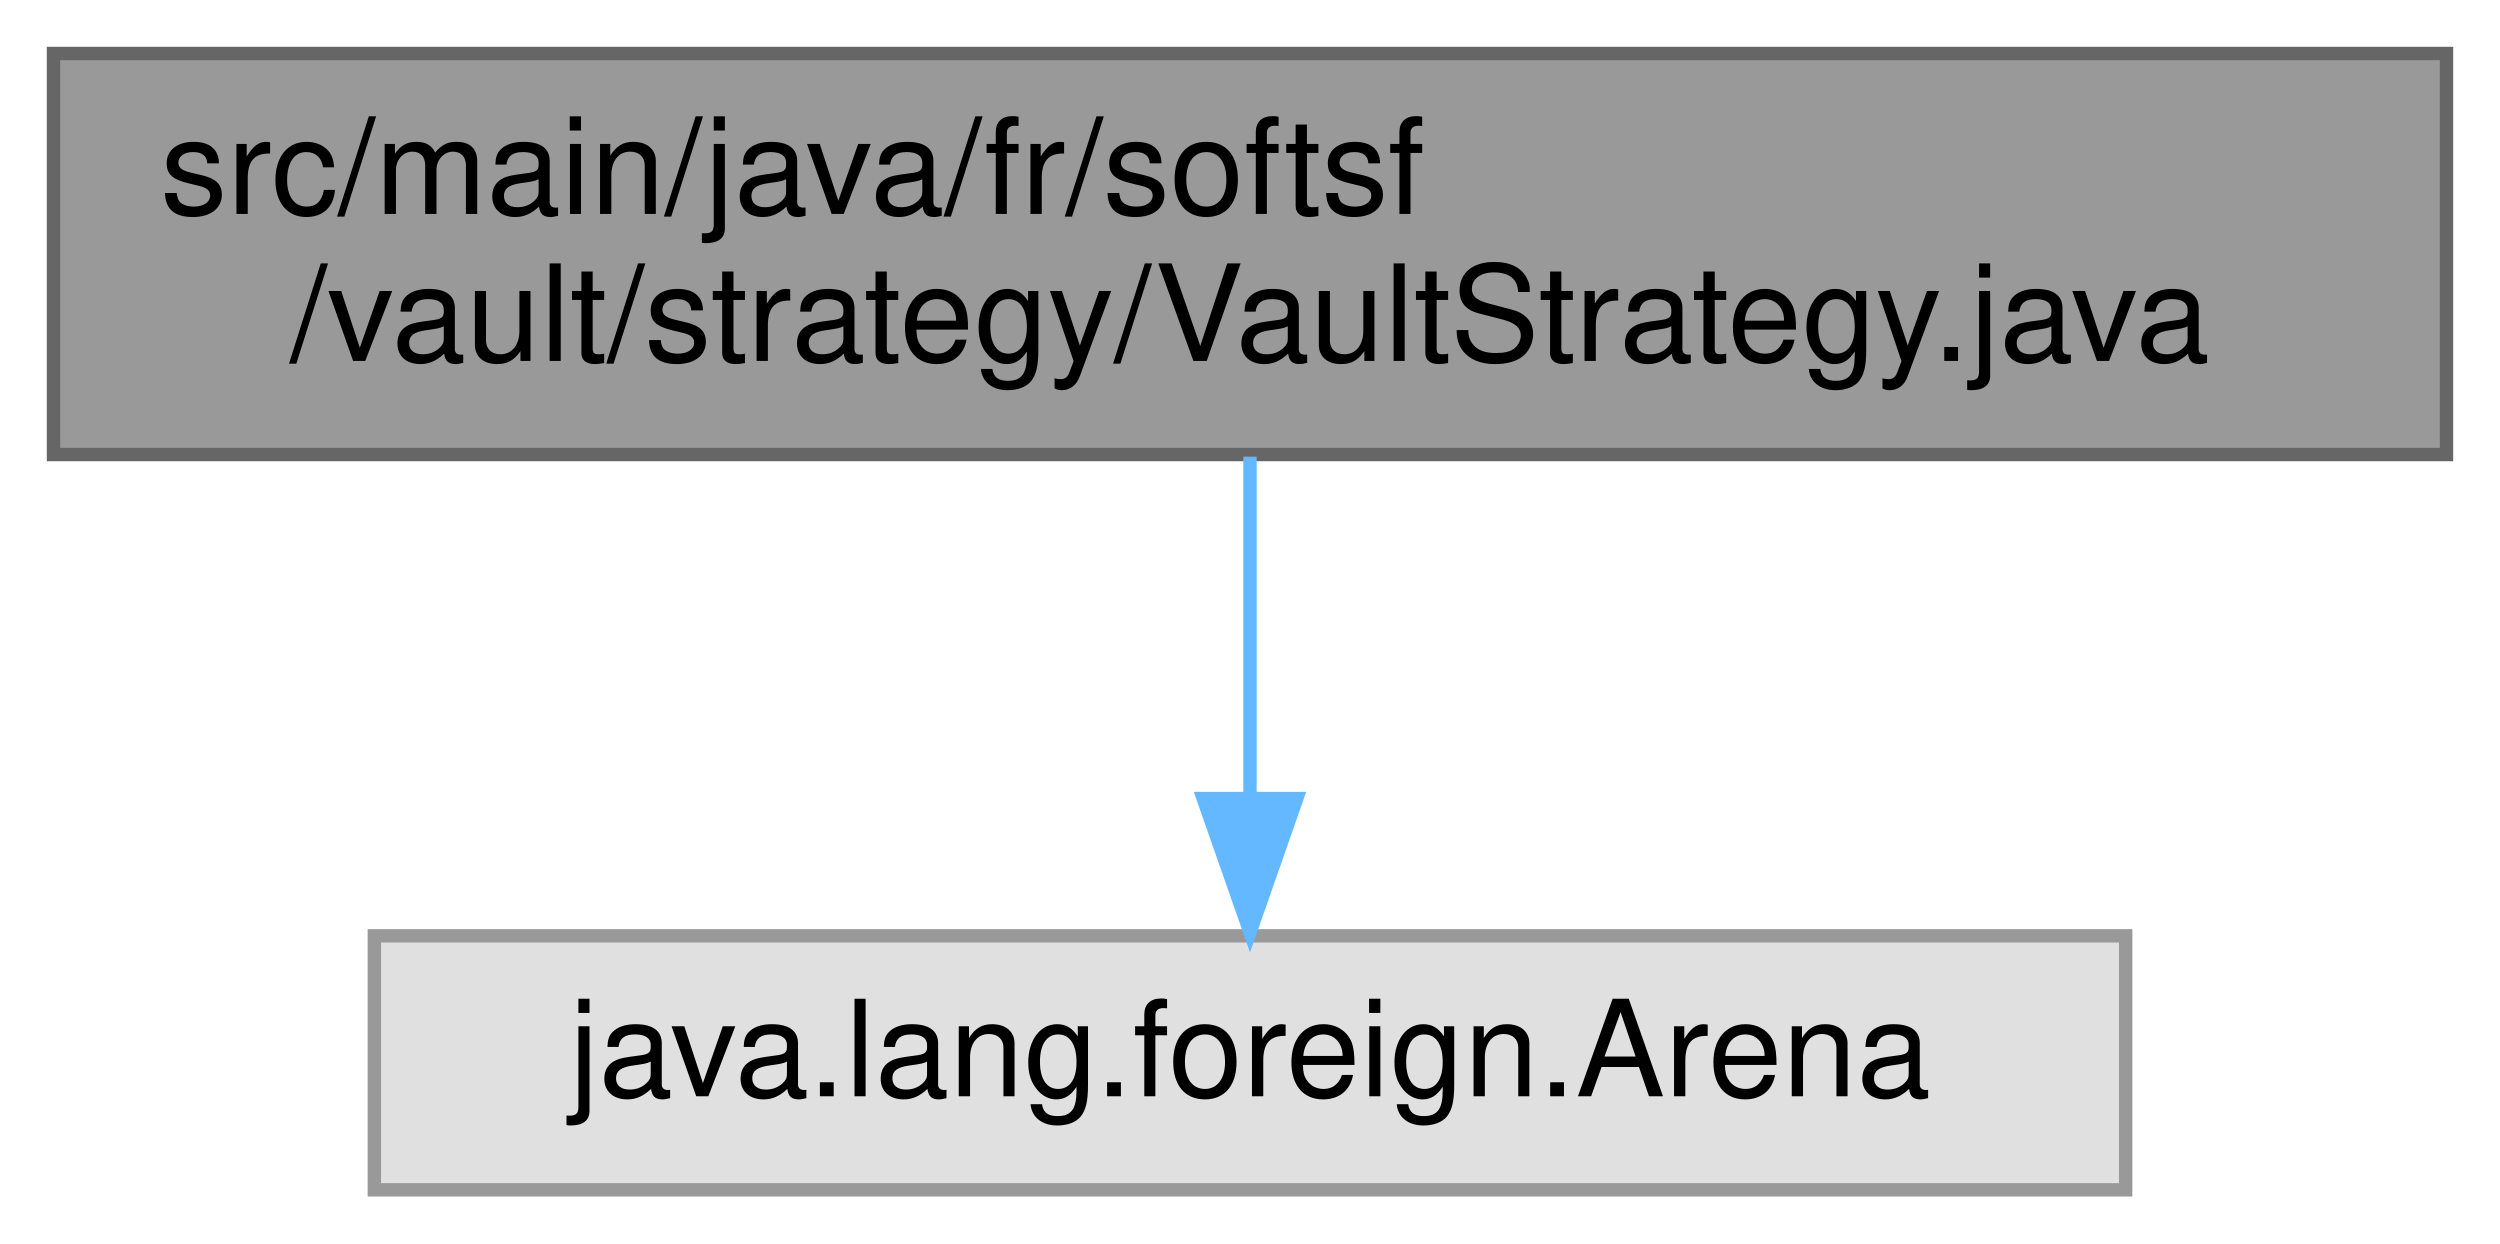
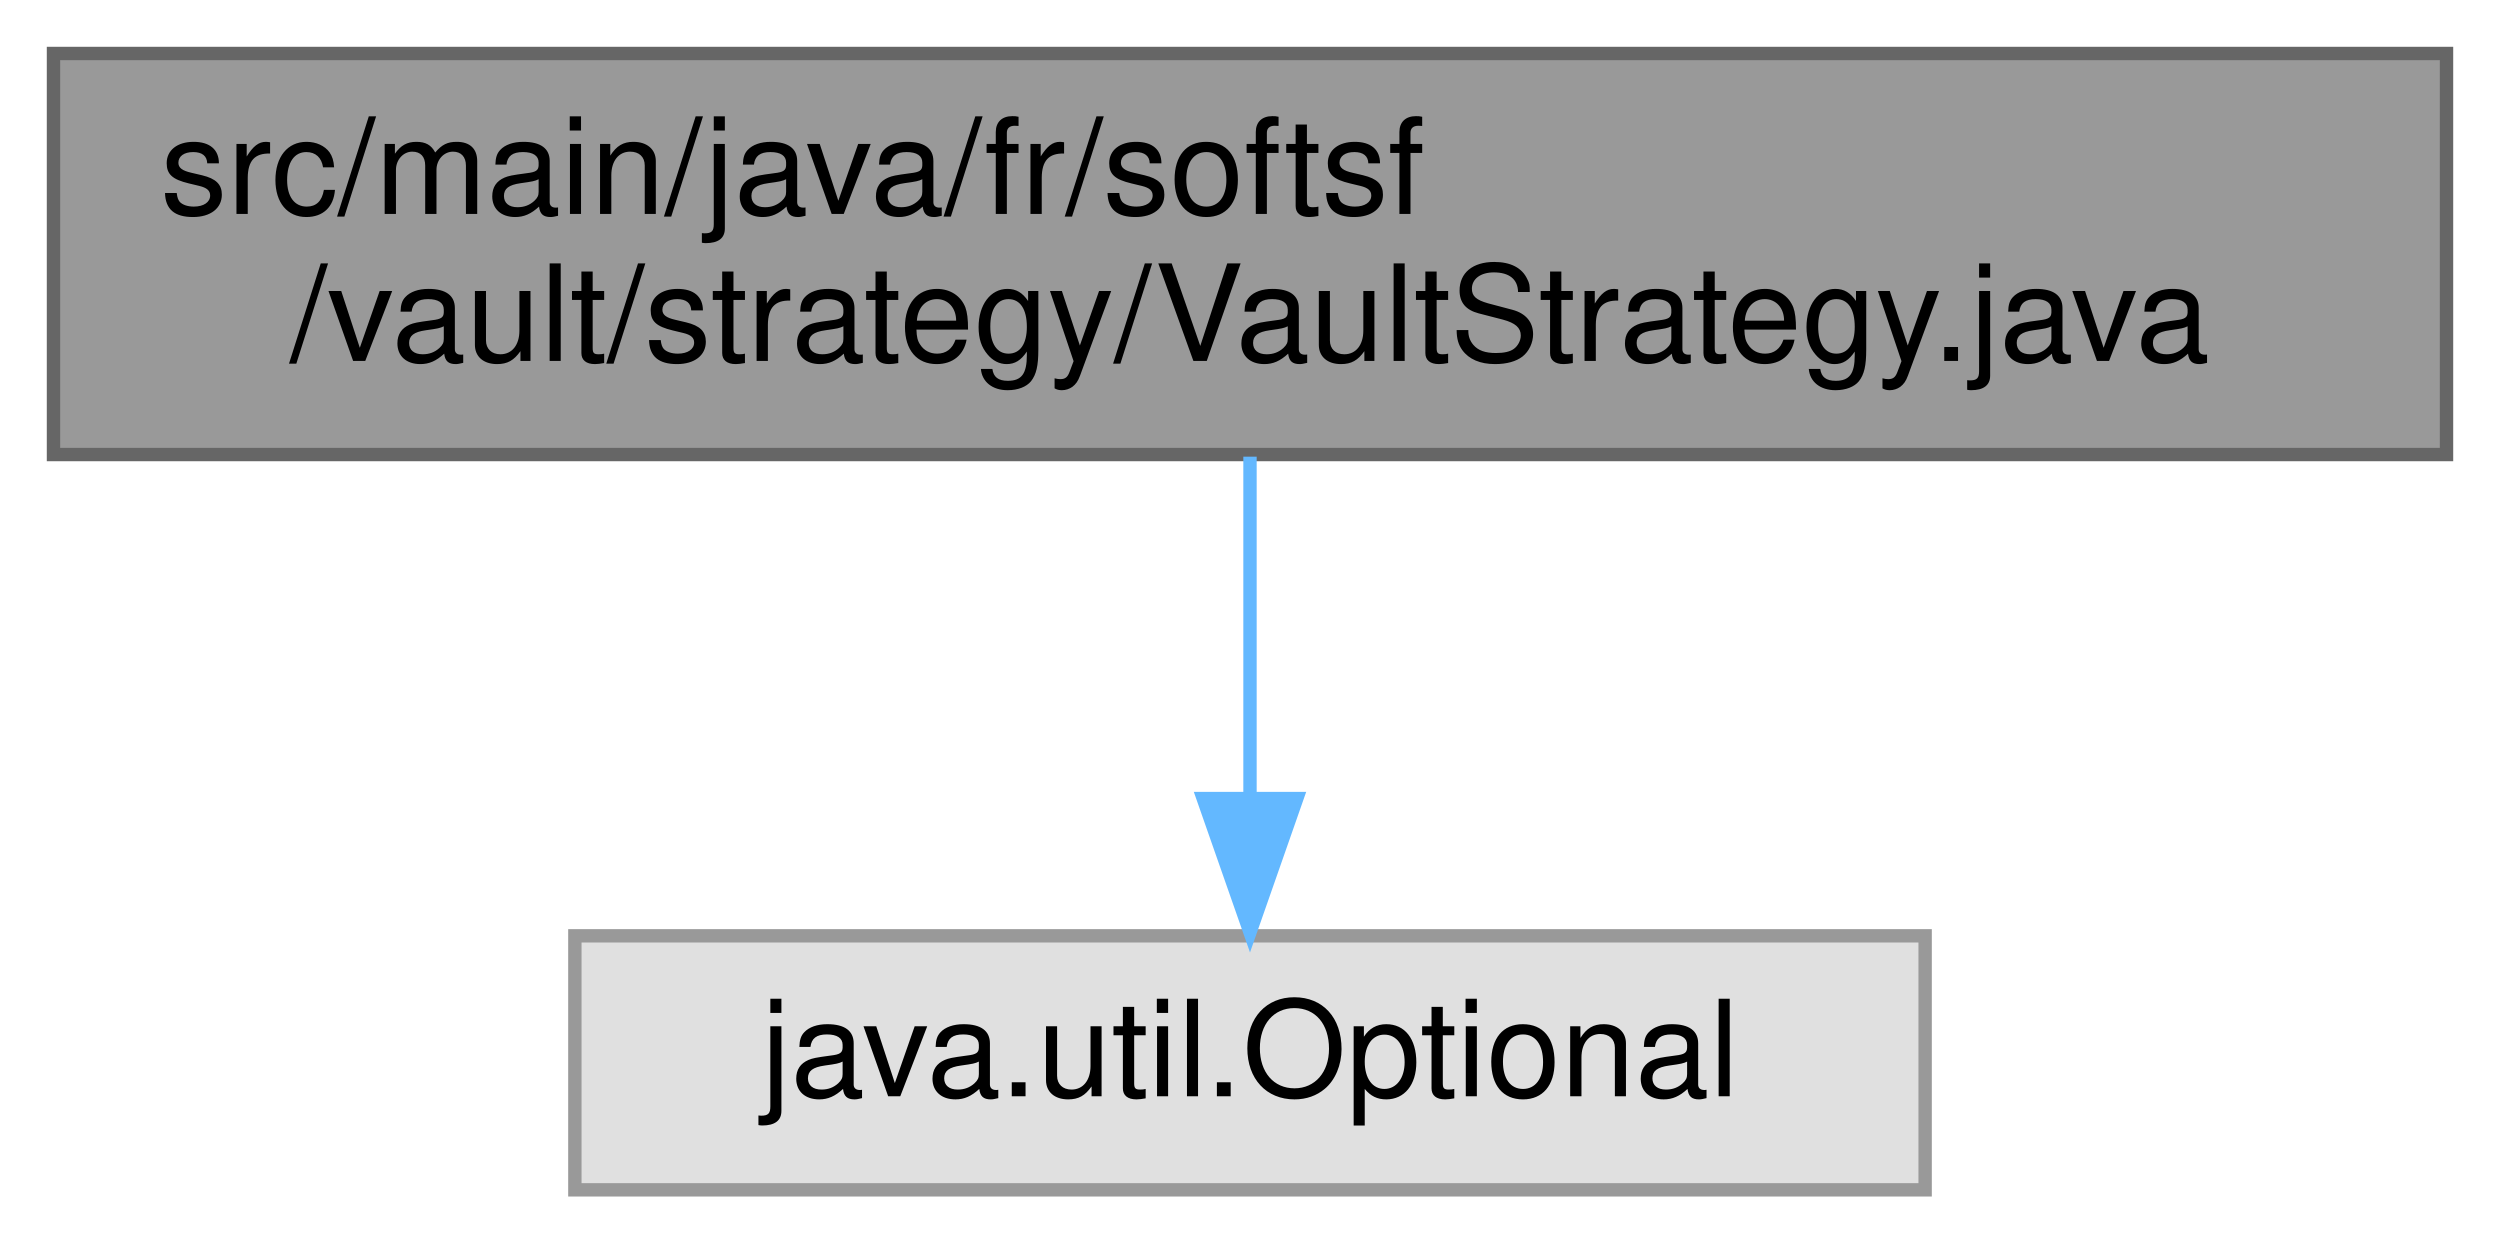
<svg xmlns="http://www.w3.org/2000/svg" xmlns:xlink="http://www.w3.org/1999/xlink" width="187pt" height="93pt" viewBox="0.00 0.00 187.00 93.00">
  <g id="graph0" class="graph" transform="scale(1 1) rotate(0) translate(4 89)">
    <g id="Node000001" class="node">
      <g id="a_Node000001">
        <a xlink:title=" ">
          <polygon fill="#999999" stroke="#666666" points="179,-85 0,-85 0,-55 179,-55 179,-85" />
          <text text-anchor="start" x="8" y="-73" font-family="Helvetica,sans-Serif" font-size="10.00">src/main/java/fr/softsf</text>
          <text text-anchor="middle" x="89.5" y="-62" font-family="Helvetica,sans-Serif" font-size="10.00">/vault/strategy/VaultStrategy.java</text>
        </a>
      </g>
    </g>
    <g id="Node000002" class="node">
      <g id="a_Node000002">
        <a xlink:title=" ">
-           <polygon fill="#e0e0e0" stroke="#999999" points="155,-19 24,-19 24,0 155,0 155,-19" />
-           <text text-anchor="middle" x="89.5" y="-7" font-family="Helvetica,sans-Serif" font-size="10.00">java.lang.foreign.Arena</text>
+           <polygon fill="#e0e0e0" stroke="#999999" points="140,-19 39,-19 39,0 140,0 140,-19" />
+           <text text-anchor="middle" x="89.5" y="-7" font-family="Helvetica,sans-Serif" font-size="10.00">java.util.Optional</text>
        </a>
      </g>
    </g>
    <g id="edge1_Node000001_Node000002" class="edge">
      <g id="a_edge1_Node000001_Node000002">
        <a xlink:title=" ">
          <path fill="none" stroke="#63b8ff" d="M89.5,-54.84C89.5,-47.21 89.5,-37.7 89.5,-29.45" />
          <polygon fill="#63b8ff" stroke="#63b8ff" points="93,-29.27 89.5,-19.27 86,-29.27 93,-29.27" />
        </a>
      </g>
    </g>
  </g>
</svg>
